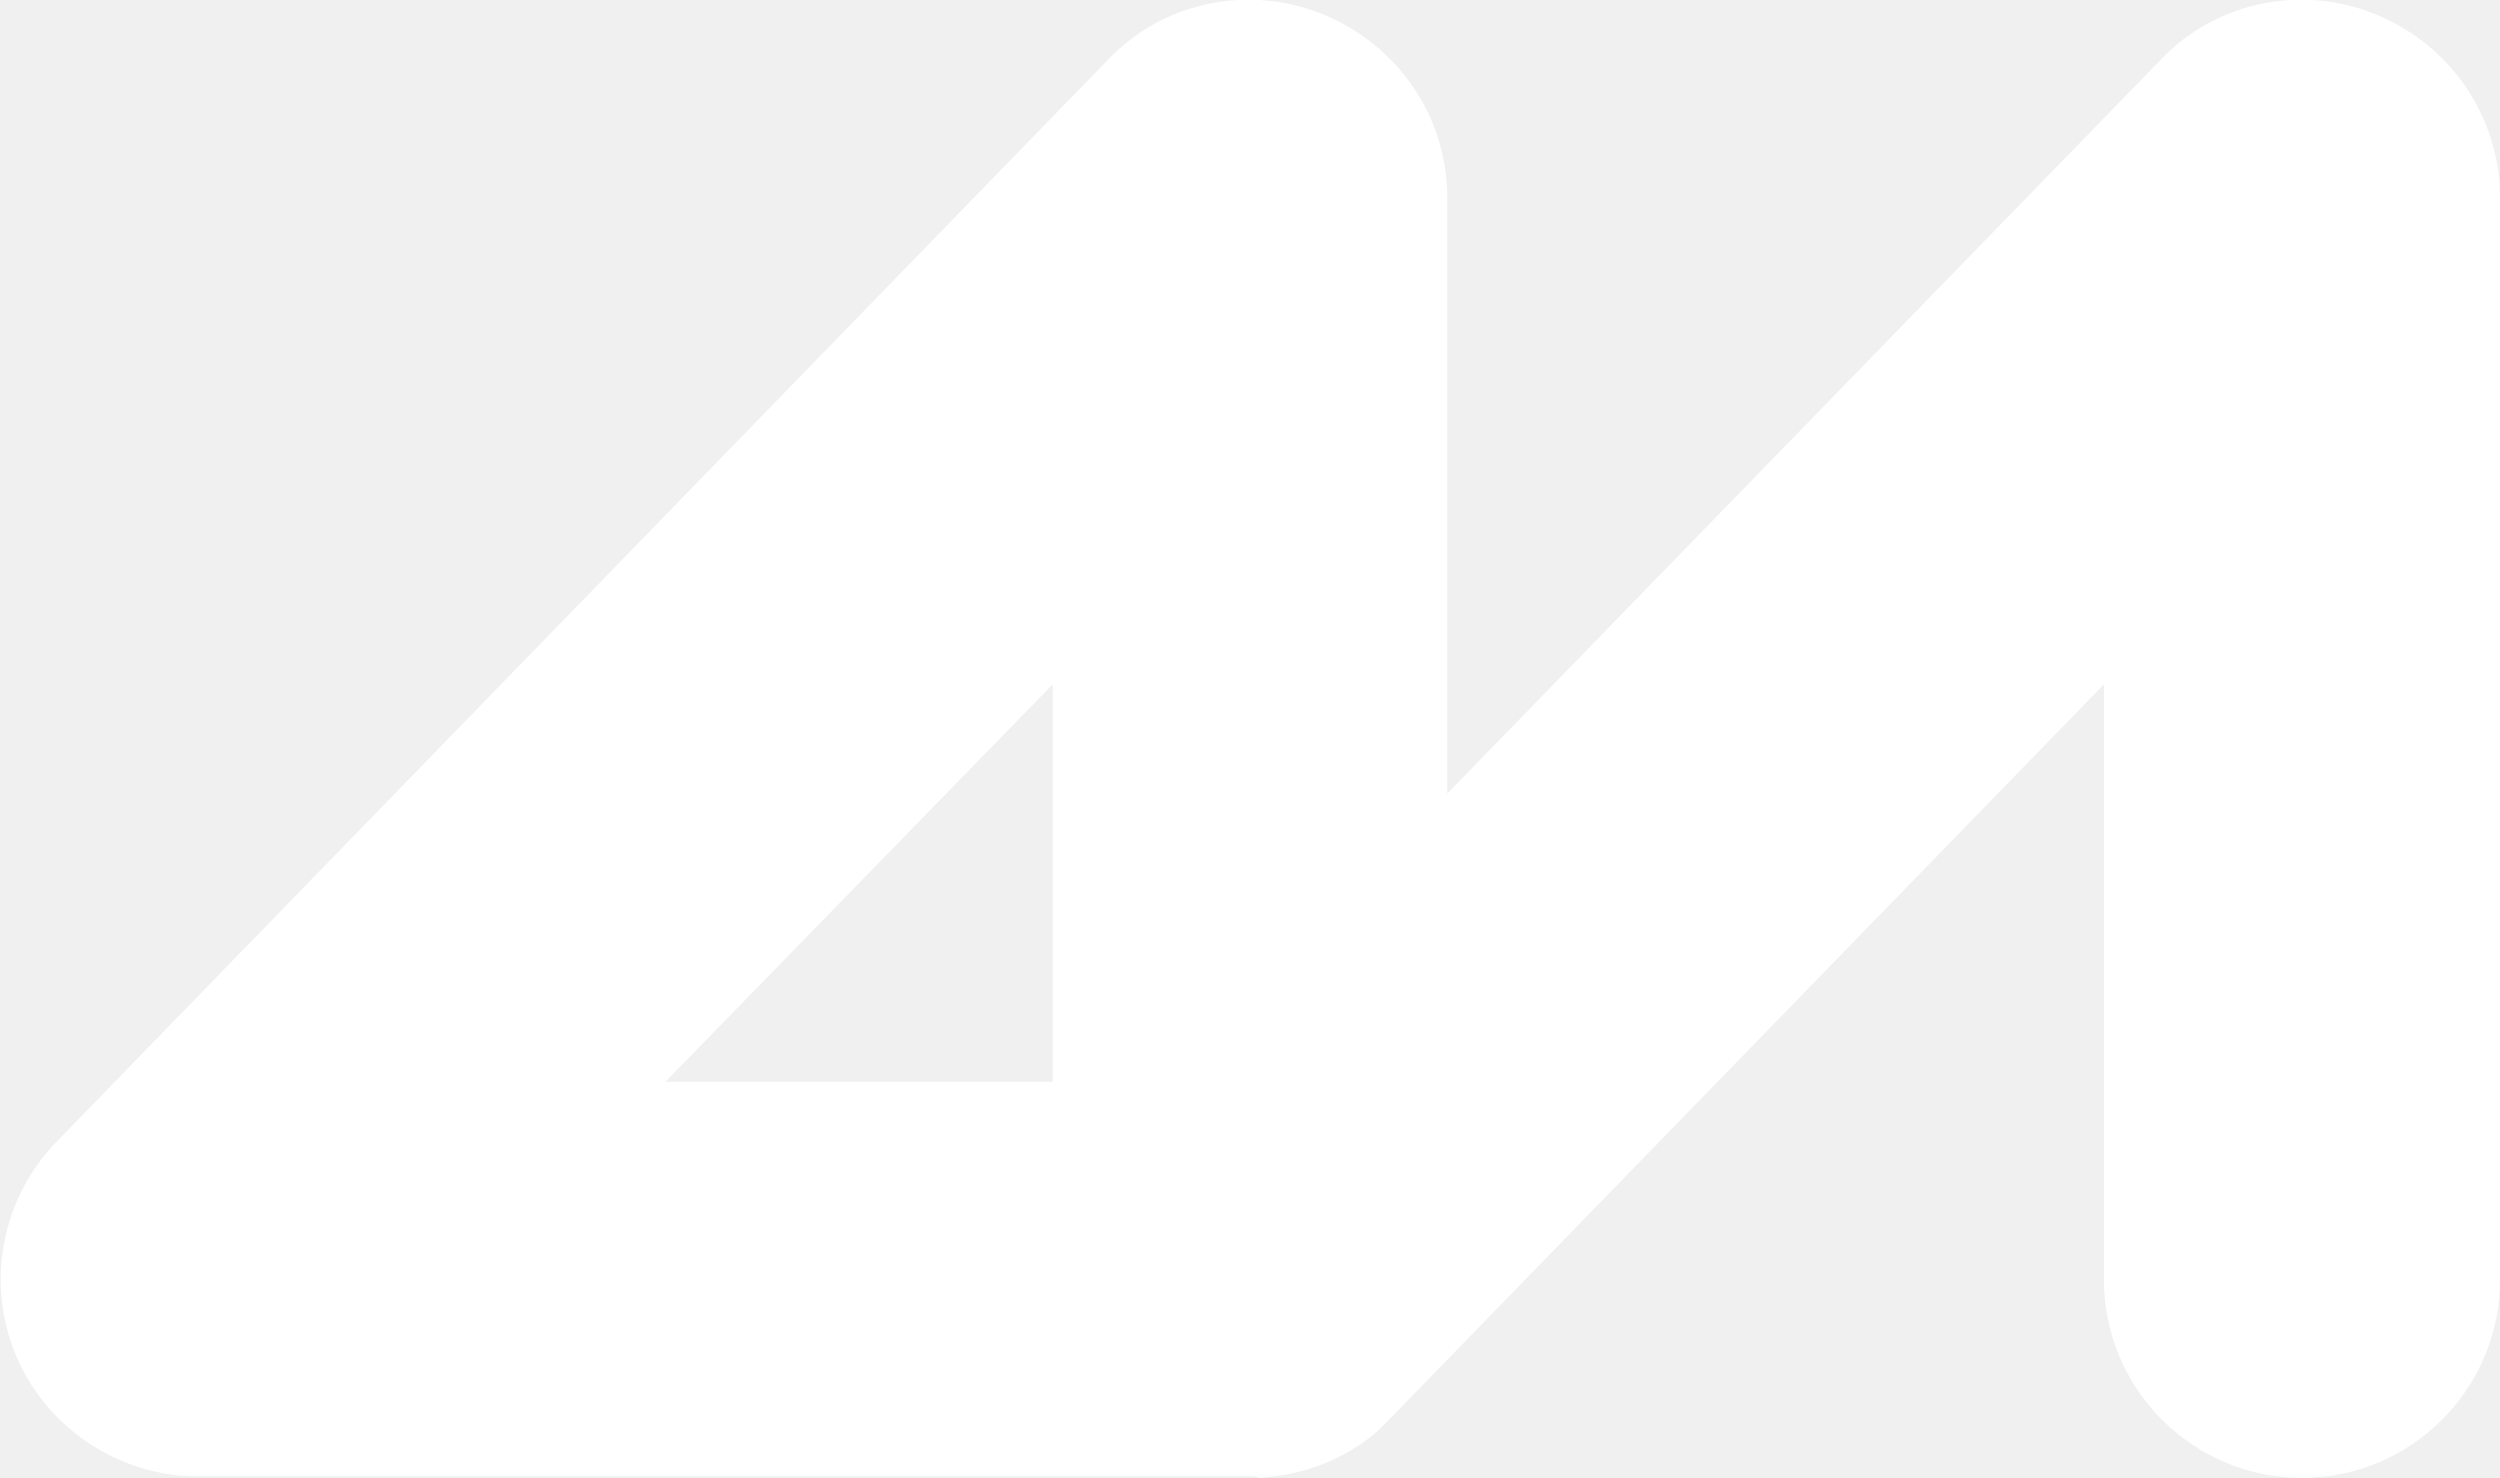
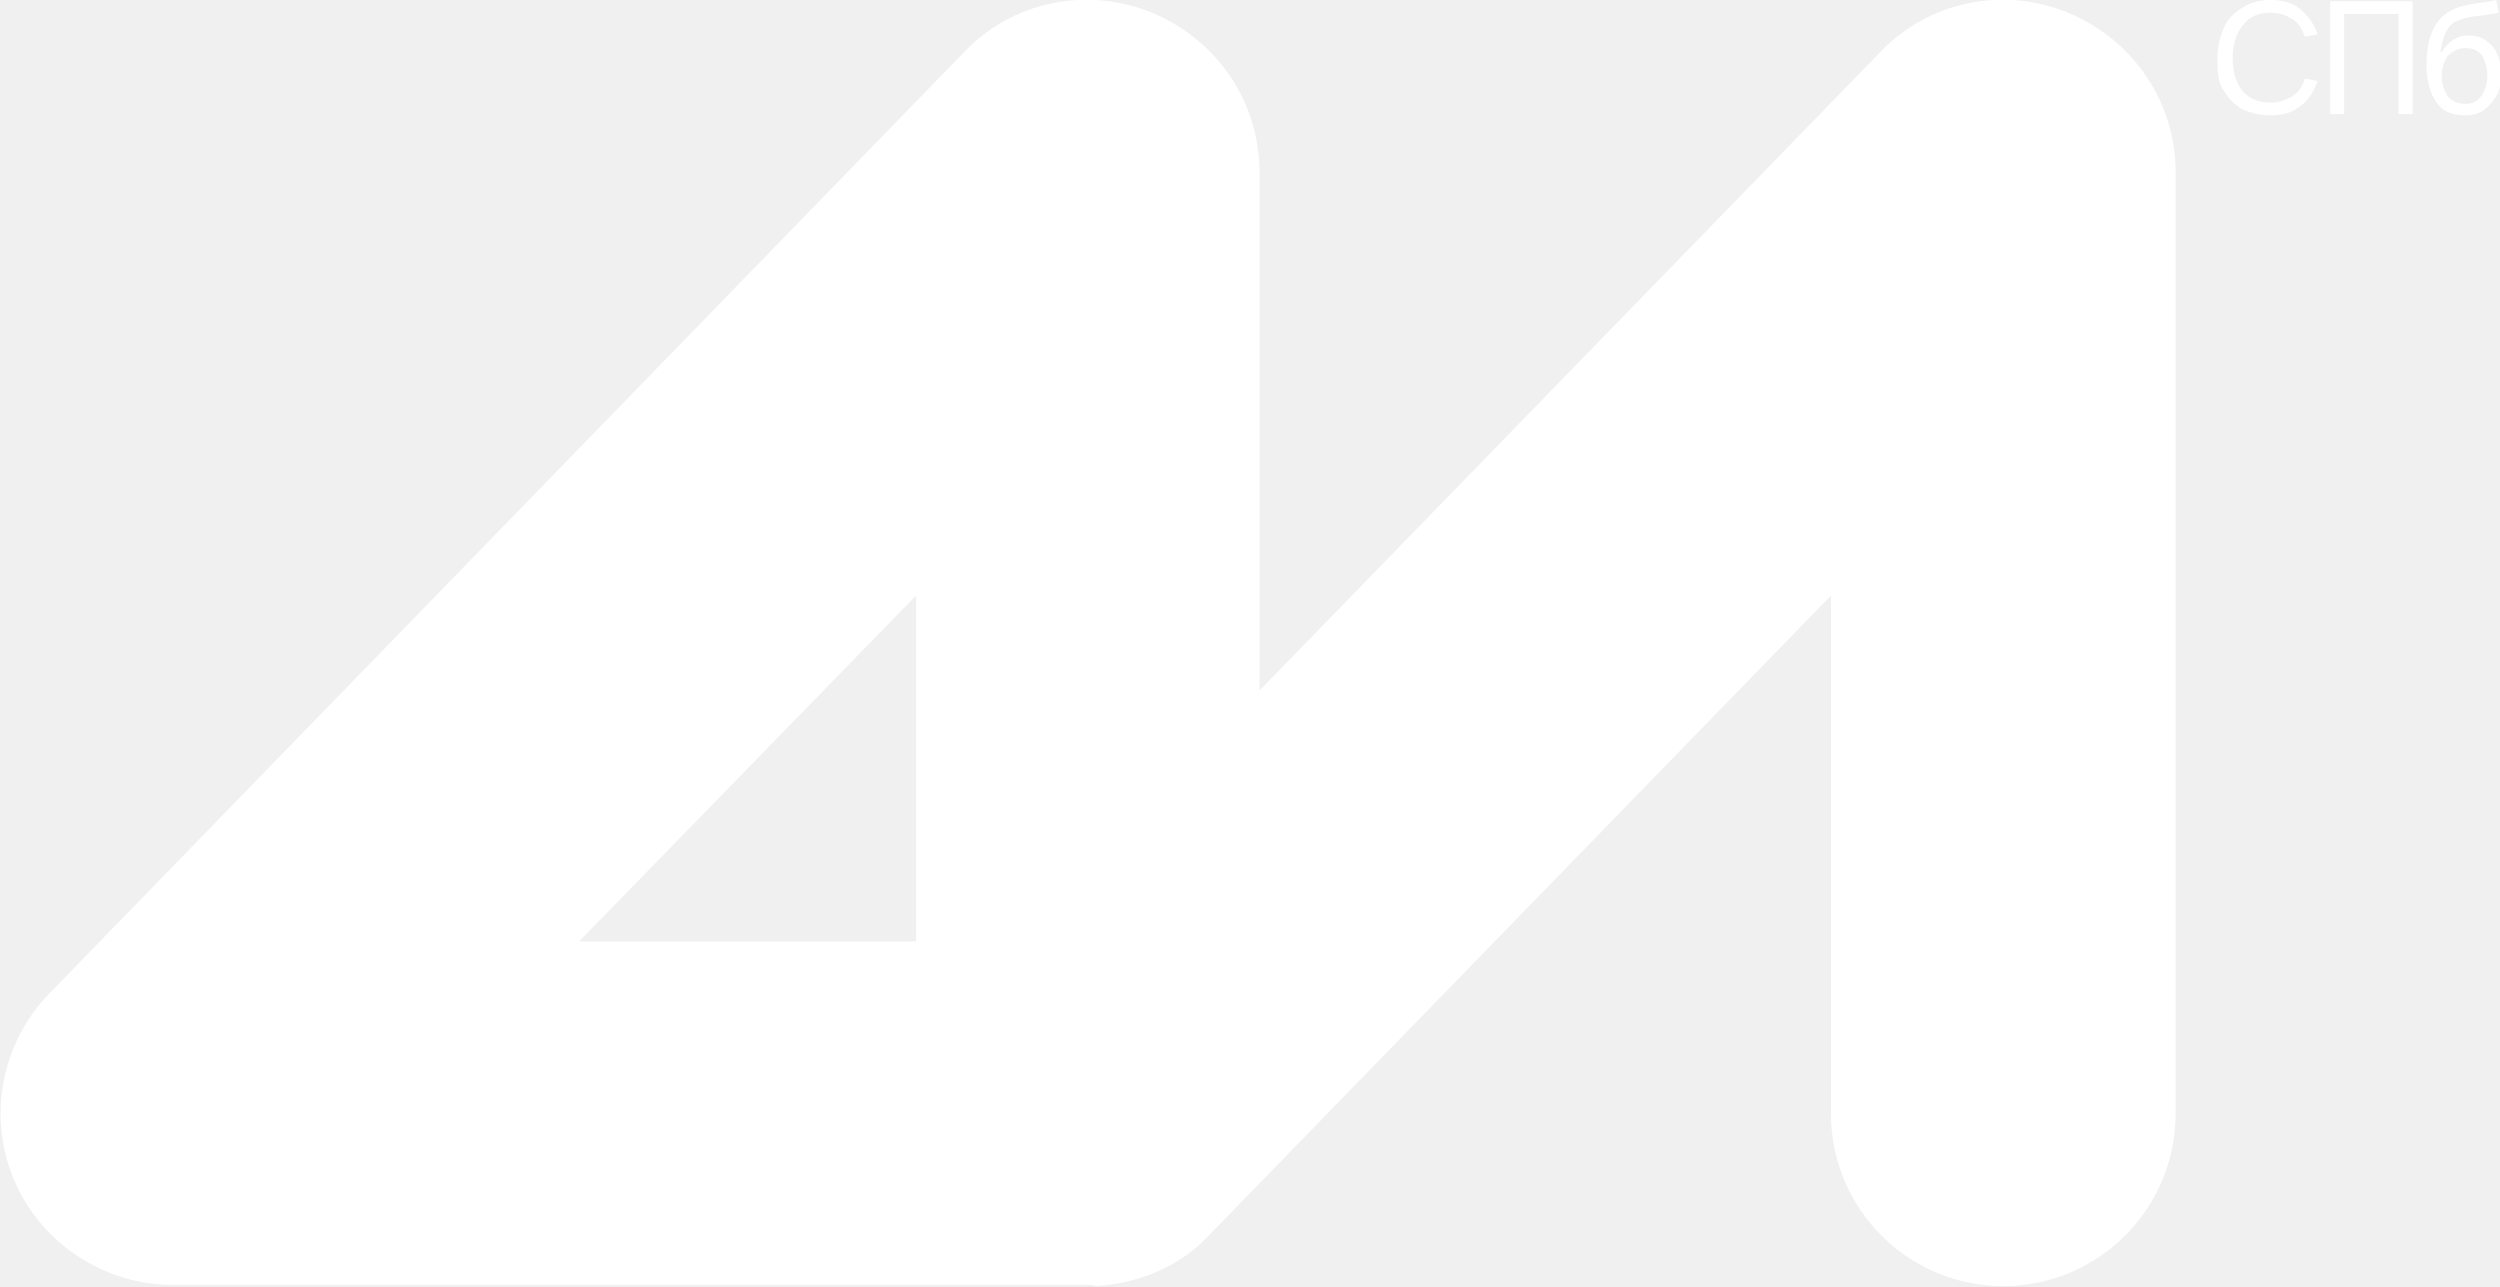
- <svg xmlns="http://www.w3.org/2000/svg" version="1.1" id="Layer_1" x="0px" y="0px" viewBox="0 0 171.7 101.5" style="enable-background:new 0 0 171.7 101.5;" xml:space="preserve">
+ <svg xmlns="http://www.w3.org/2000/svg" version="1.1" id="Layer_1" x="0px" y="0px" viewBox="0 0 197.3 101.5" style="enable-background:new 0 0 197.3 101.5;" xml:space="preserve">
  <style type="text/css">
	.st0{fill:#FFFFFF;}
</style>
  <g>
    <path class="st0" d="M85.8,101.4L85.8,101.4H13.6c-5.4,0-10.4-3.3-12.5-8.3s-1-10.8,2.8-14.7L76.1,4.1c3.8-4,9.7-5.2,14.8-3.1   c5.1,2.1,8.5,7,8.5,12.6v40.9l49-50.4c3.8-4,9.7-5.2,14.8-3.1s8.5,7,8.5,12.6v74.3c0,7.5-6.1,13.6-13.6,13.6s-13.6-6.1-13.6-13.6   V47l-49,50.4l0,0l0,0l0,0l0,0c-0.3,0.3-0.6,0.6-0.9,0.9l0,0l0,0c-2.2,1.9-5,3-8.1,3.2C86.3,101.4,86,101.4,85.8,101.4z M45.7,74.3   h26.6V47L45.7,74.3z" />
  </g>
+   <g>
+     <path class="st0" d="M176.9,8.6c-0.6-0.4-1.1-0.9-1.5-1.6S175,5.5,175,4.6c0-0.9,0.2-1.7,0.5-2.4s0.8-1.2,1.5-1.6   c0.6-0.4,1.3-0.6,2.2-0.6c0.9,0,1.7,0.2,2.3,0.7c0.6,0.5,1.1,1.1,1.4,2l-1,0.2c-0.2-0.6-0.5-1.1-1-1.4c-0.5-0.3-1-0.5-1.7-0.5   c-0.9,0-1.7,0.3-2.2,1c-0.5,0.6-0.8,1.5-0.8,2.6c0,1.1,0.3,2,0.8,2.6s1.3,0.9,2.2,0.9c0.7,0,1.2-0.2,1.7-0.5c0.5-0.3,0.8-0.8,1-1.4   l1,0.2c-0.3,0.9-0.8,1.6-1.4,2c-0.6,0.5-1.4,0.7-2.3,0.7C178.3,9.1,177.6,8.9,176.9,8.6z" />
+     <path class="st0" d="M185,9h-1.1V0.1h6.5V9h-1.1V1.1H185V9z" />
+     <path class="st0" d="M192.3,8.1c-0.5-0.7-0.8-1.7-0.8-2.9c0-1.6,0.3-2.7,0.9-3.5c0.6-0.8,1.5-1.2,2.8-1.4c0.8-0.1,1.4-0.2,1.8-0.3   l0.2,1c-0.4,0.1-1.1,0.2-2,0.3c-0.6,0.1-1,0.2-1.4,0.4s-0.6,0.5-0.8,0.9c-0.2,0.4-0.3,0.9-0.4,1.5h0.1c0.5-0.8,1.2-1.3,2.1-1.3   c0.5,0,1,0.1,1.4,0.4s0.7,0.6,0.9,1.1c0.2,0.5,0.3,1,0.3,1.6c0,0.6-0.1,1.2-0.4,1.7s-0.6,0.8-1,1.1c-0.4,0.3-0.9,0.4-1.5,0.4   C193.5,9.1,192.8,8.8,192.3,8.1z M195.8,7.6c0.3-0.4,0.5-0.9,0.5-1.6c0-0.7-0.2-1.2-0.4-1.6c-0.3-0.4-0.7-0.6-1.3-0.6   c-0.6,0-1,0.2-1.4,0.6c-0.3,0.4-0.5,0.9-0.5,1.6s0.2,1.2,0.5,1.6c0.3,0.4,0.8,0.6,1.4,0.6C195.1,8.2,195.5,8,195.8,7.6z" />
+   </g>
</svg>
